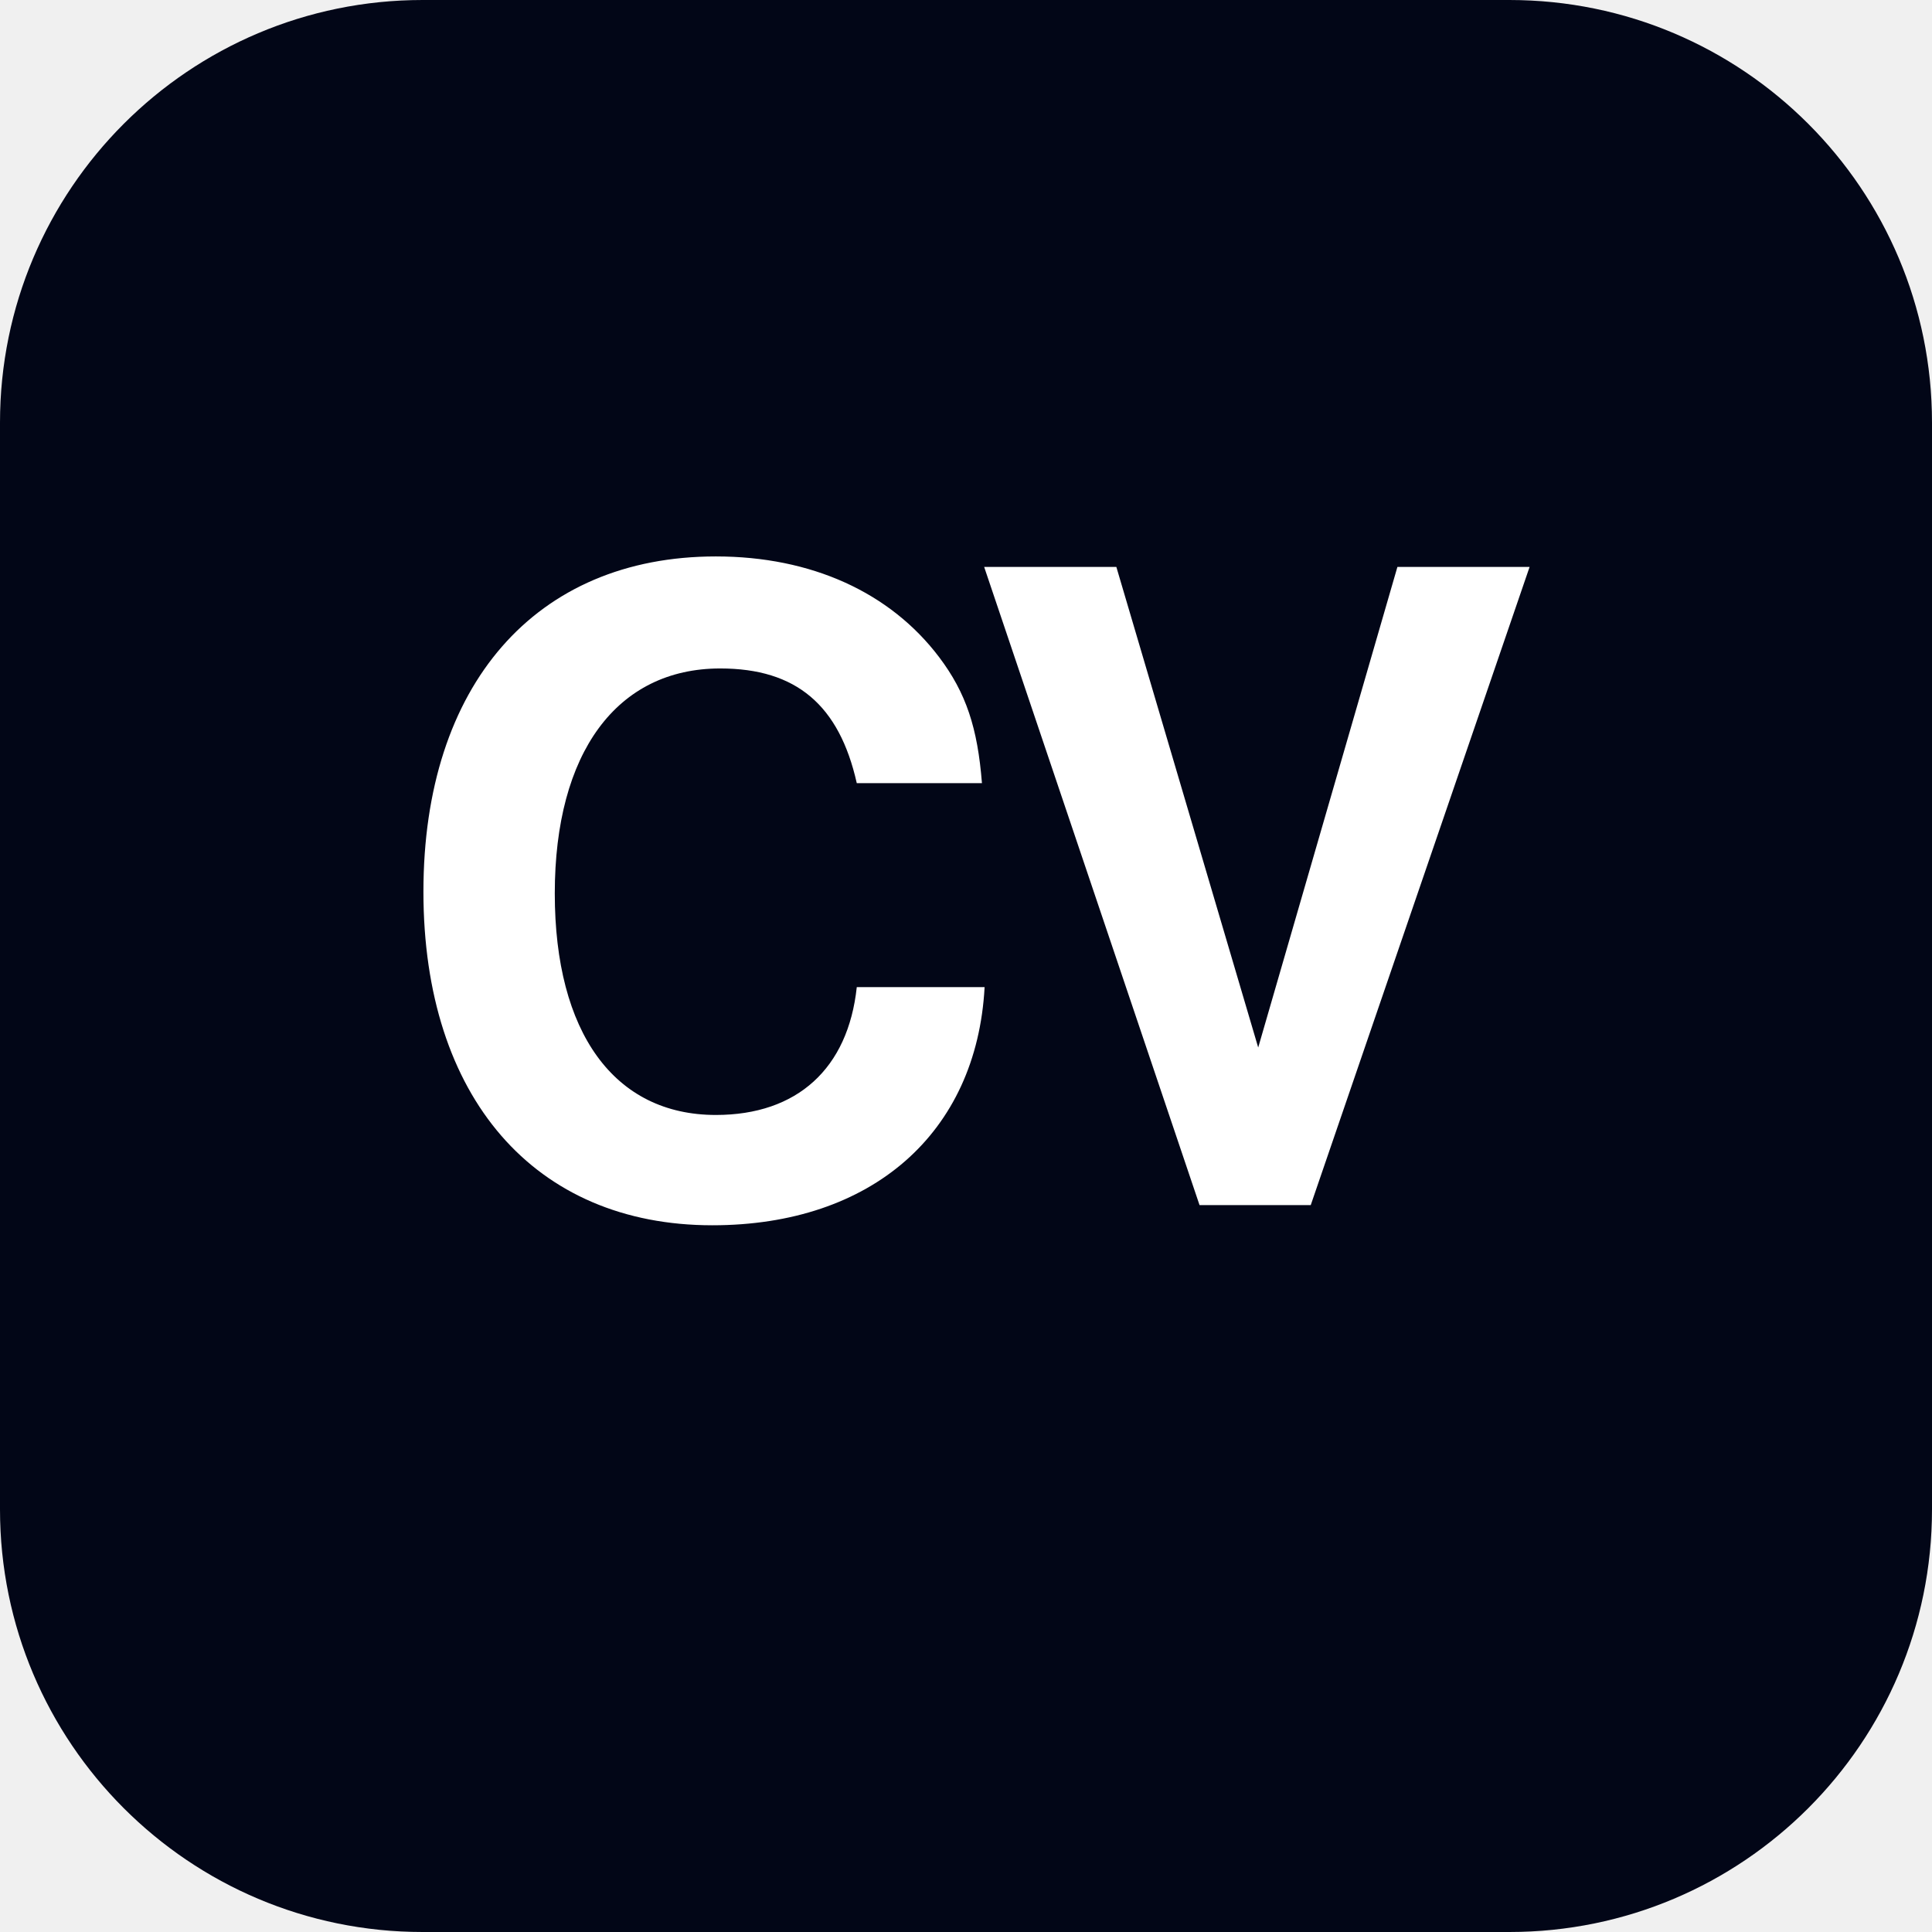
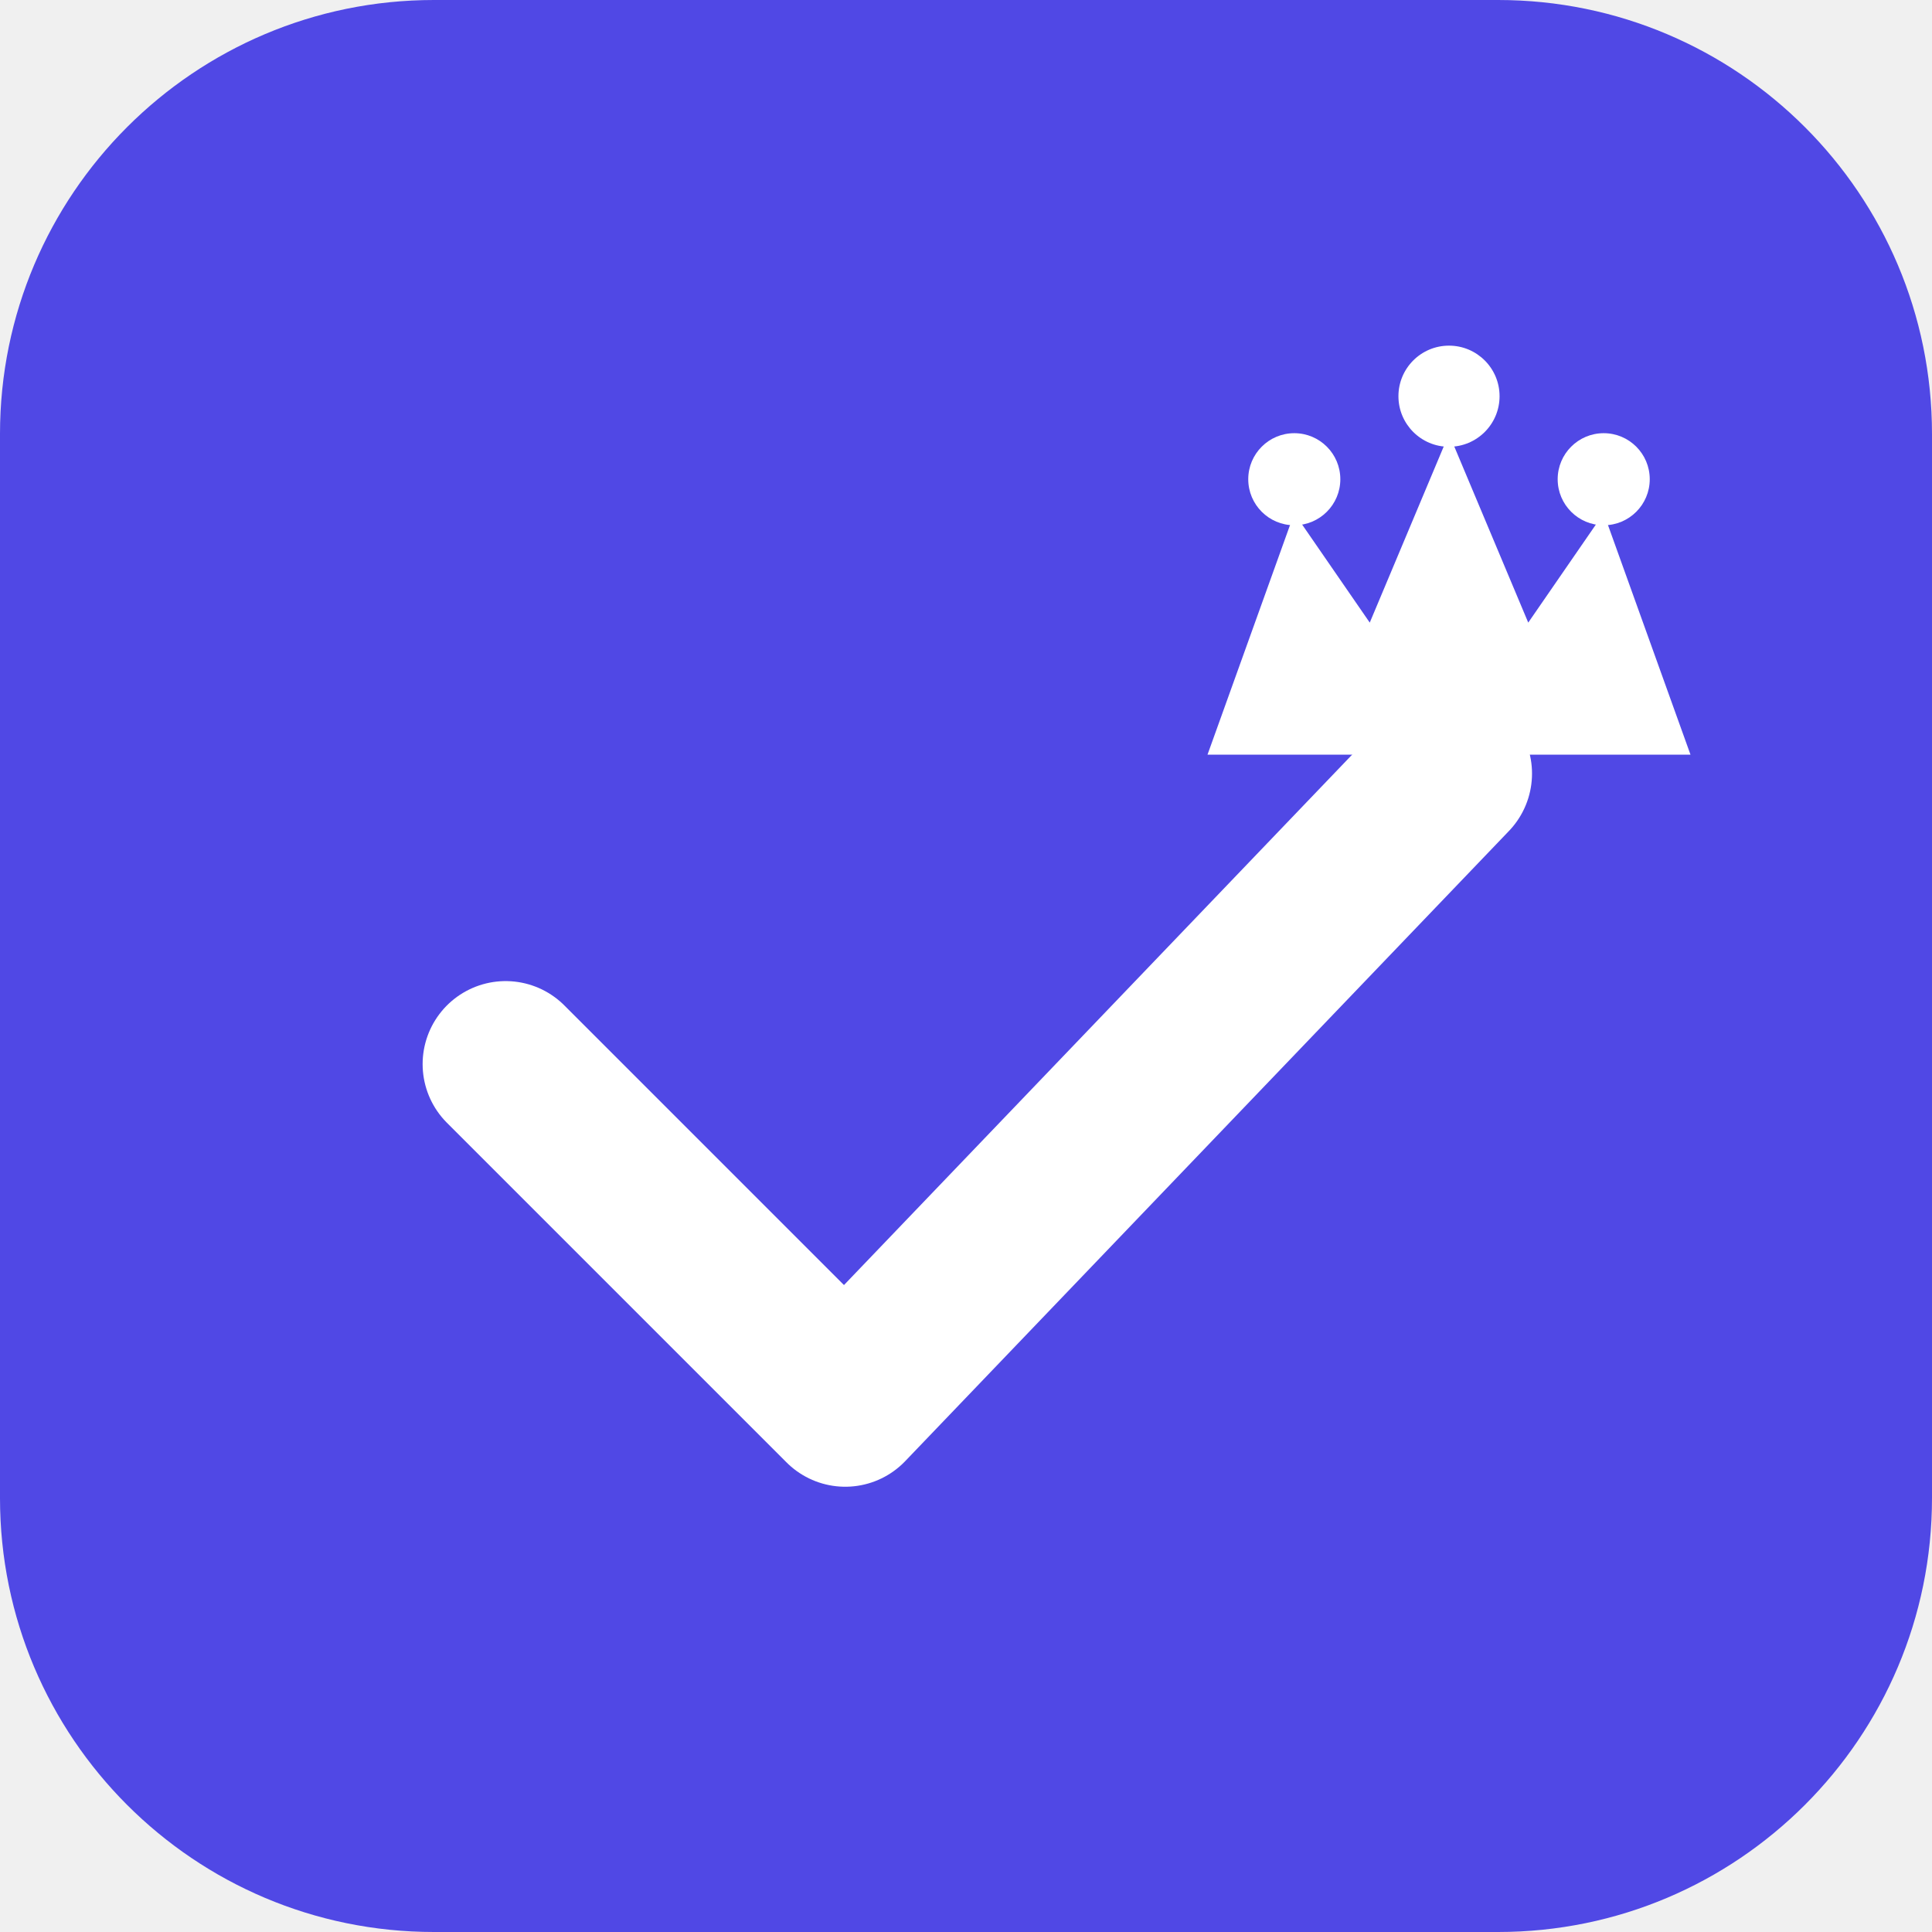
<svg xmlns="http://www.w3.org/2000/svg" width="512" height="512" viewBox="0 0 512 512" fill="none">
-   <rect width="512" height="512" rx="112" fill="#020617" />
-   <text x="50%" y="52%" dominant-baseline="central" text-anchor="middle" font-family="'Segoe UI', system-ui, -apple-system, Helvetica, Arial, sans-serif" font-size="232" font-weight="700" letter-spacing="-8" fill="#ffffff">CV</text>
+   <rect width="512" height="512" rx="115" fill="#5048E5" />
+   <path d="M134 282 L224 372 L384 205" fill="none" stroke="#ffffff" stroke-width="44" stroke-linecap="round" stroke-linejoin="round" />
+   <path d="M320 200 L343 136 L363 165 L384 115 L405 165 L425 136 L448 200 Z" fill="#ffffff" />
+   <circle cx="343" cy="127" r="12.2" fill="#ffffff" />
+   <circle cx="384" cy="105" r="13.4" fill="#ffffff" />
+   <circle cx="425" cy="127" r="12.2" fill="#ffffff" />
</svg>
